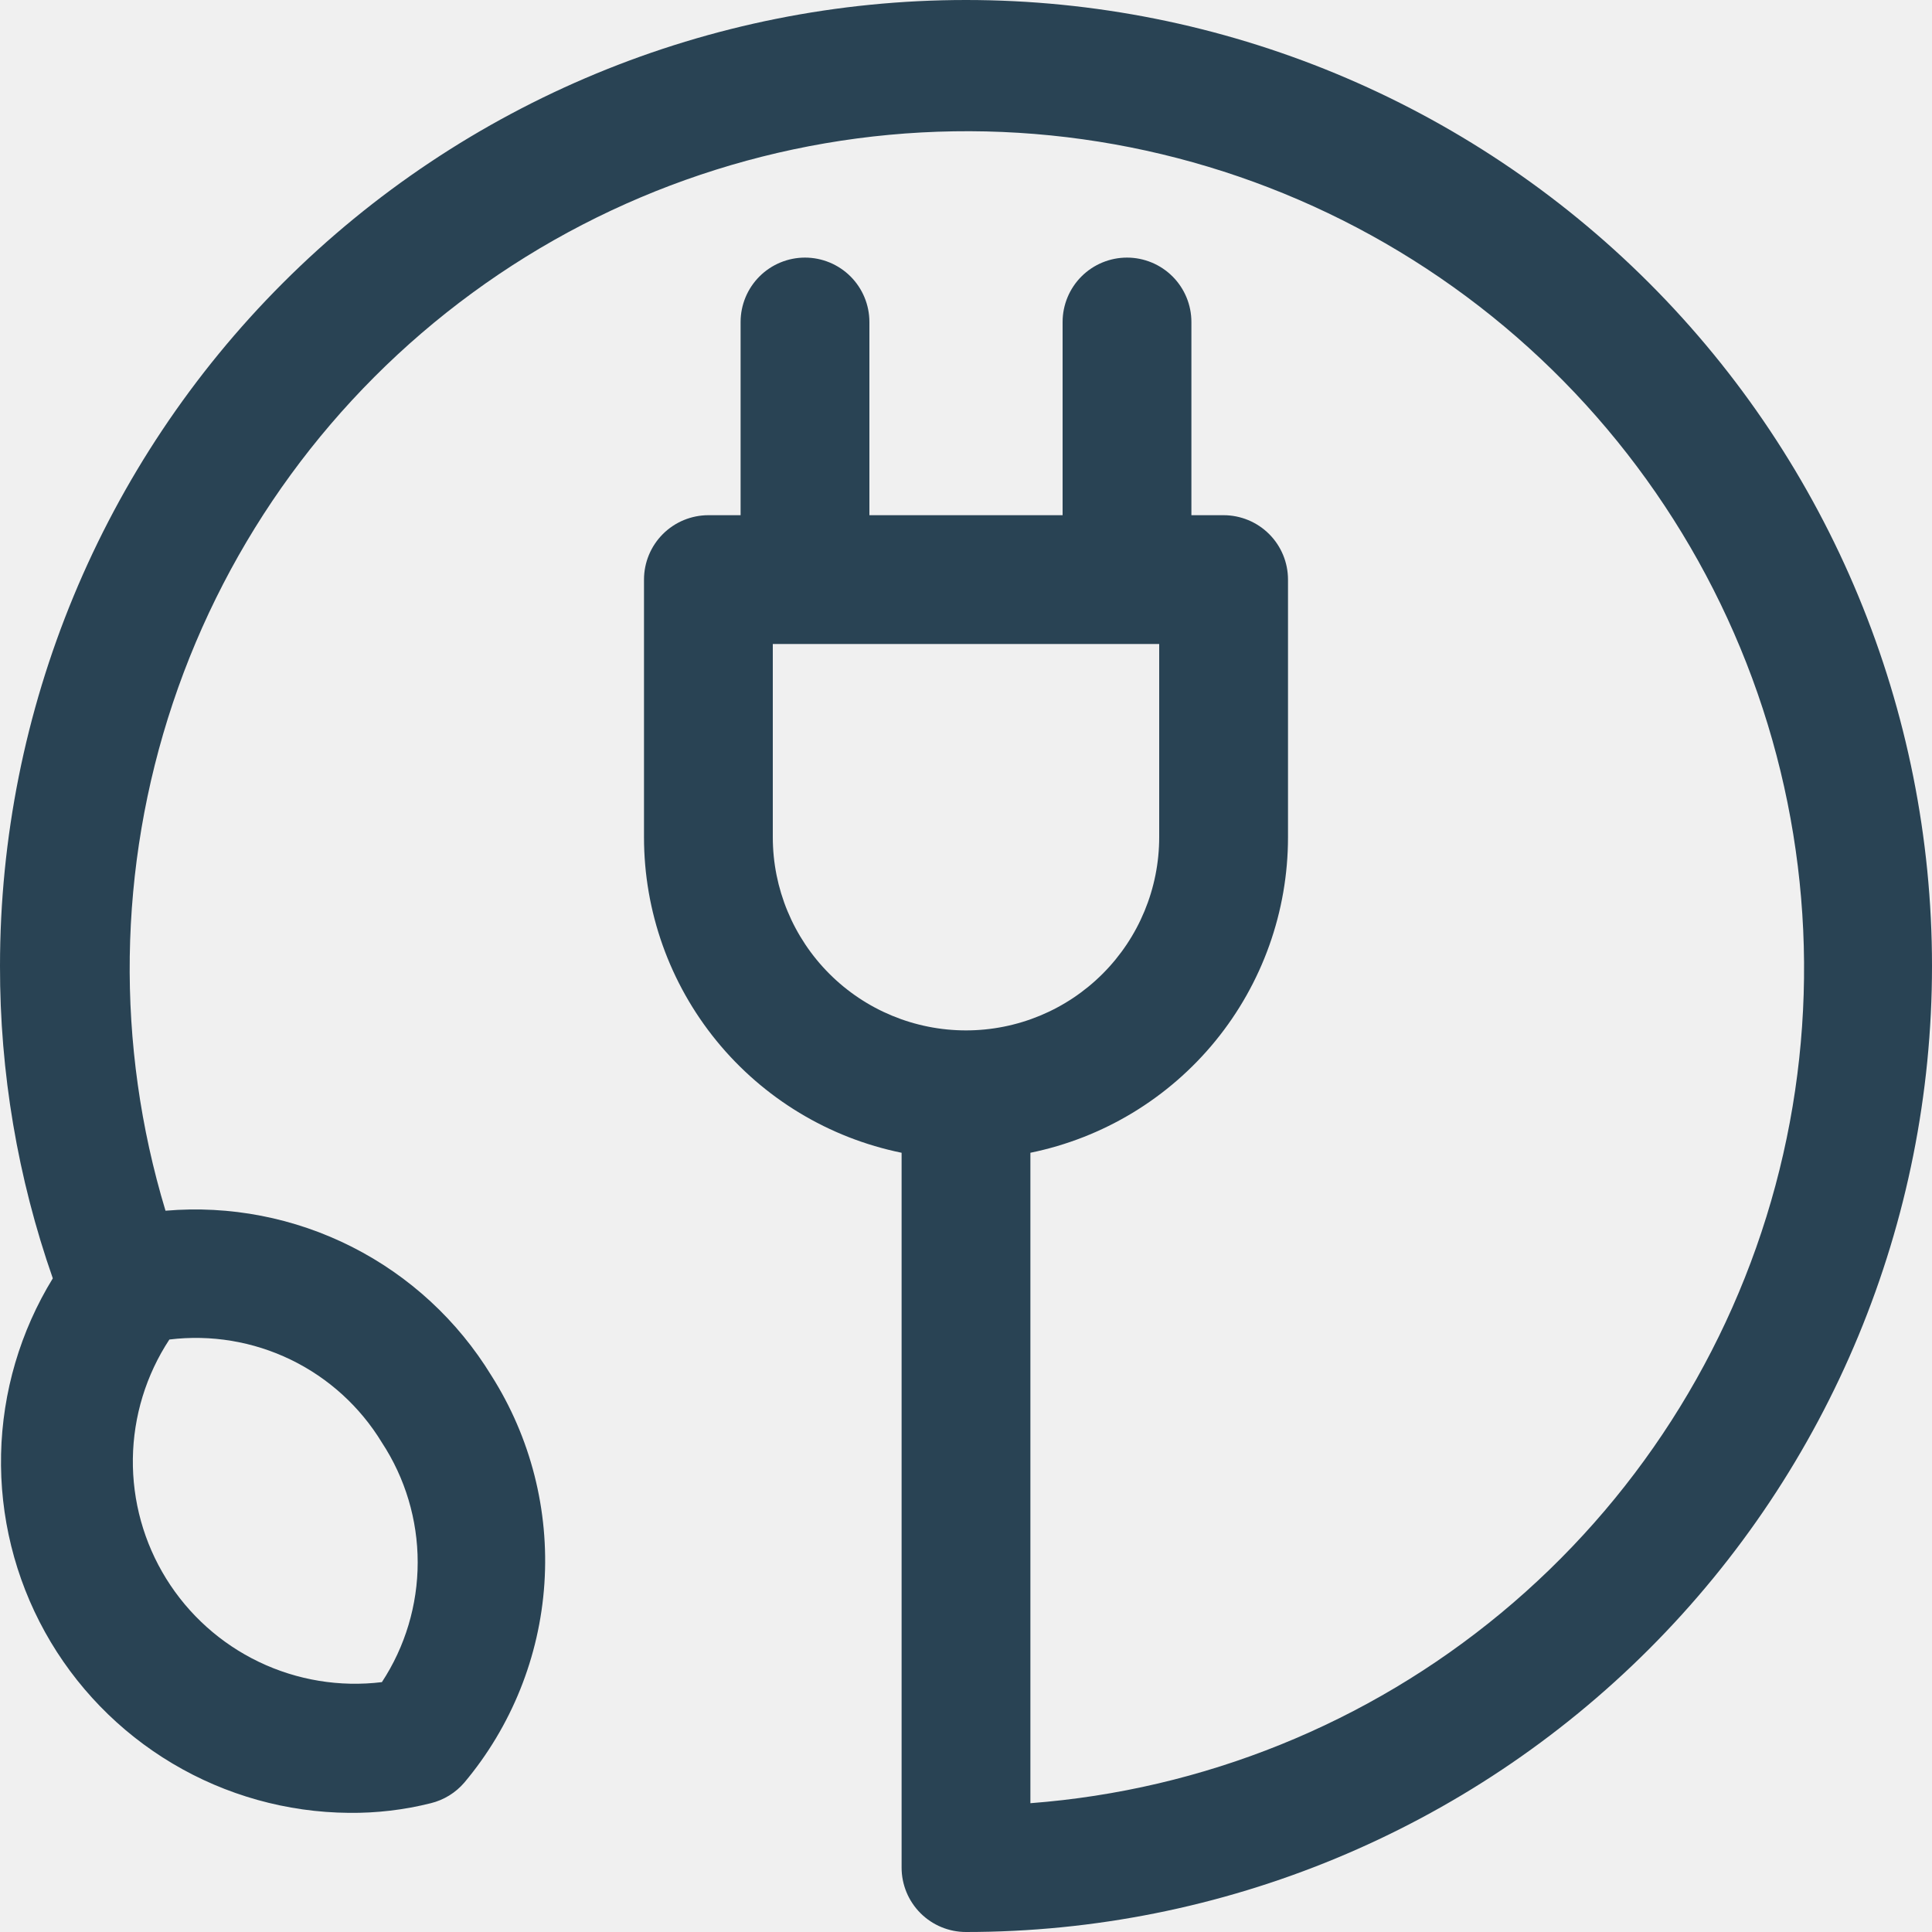
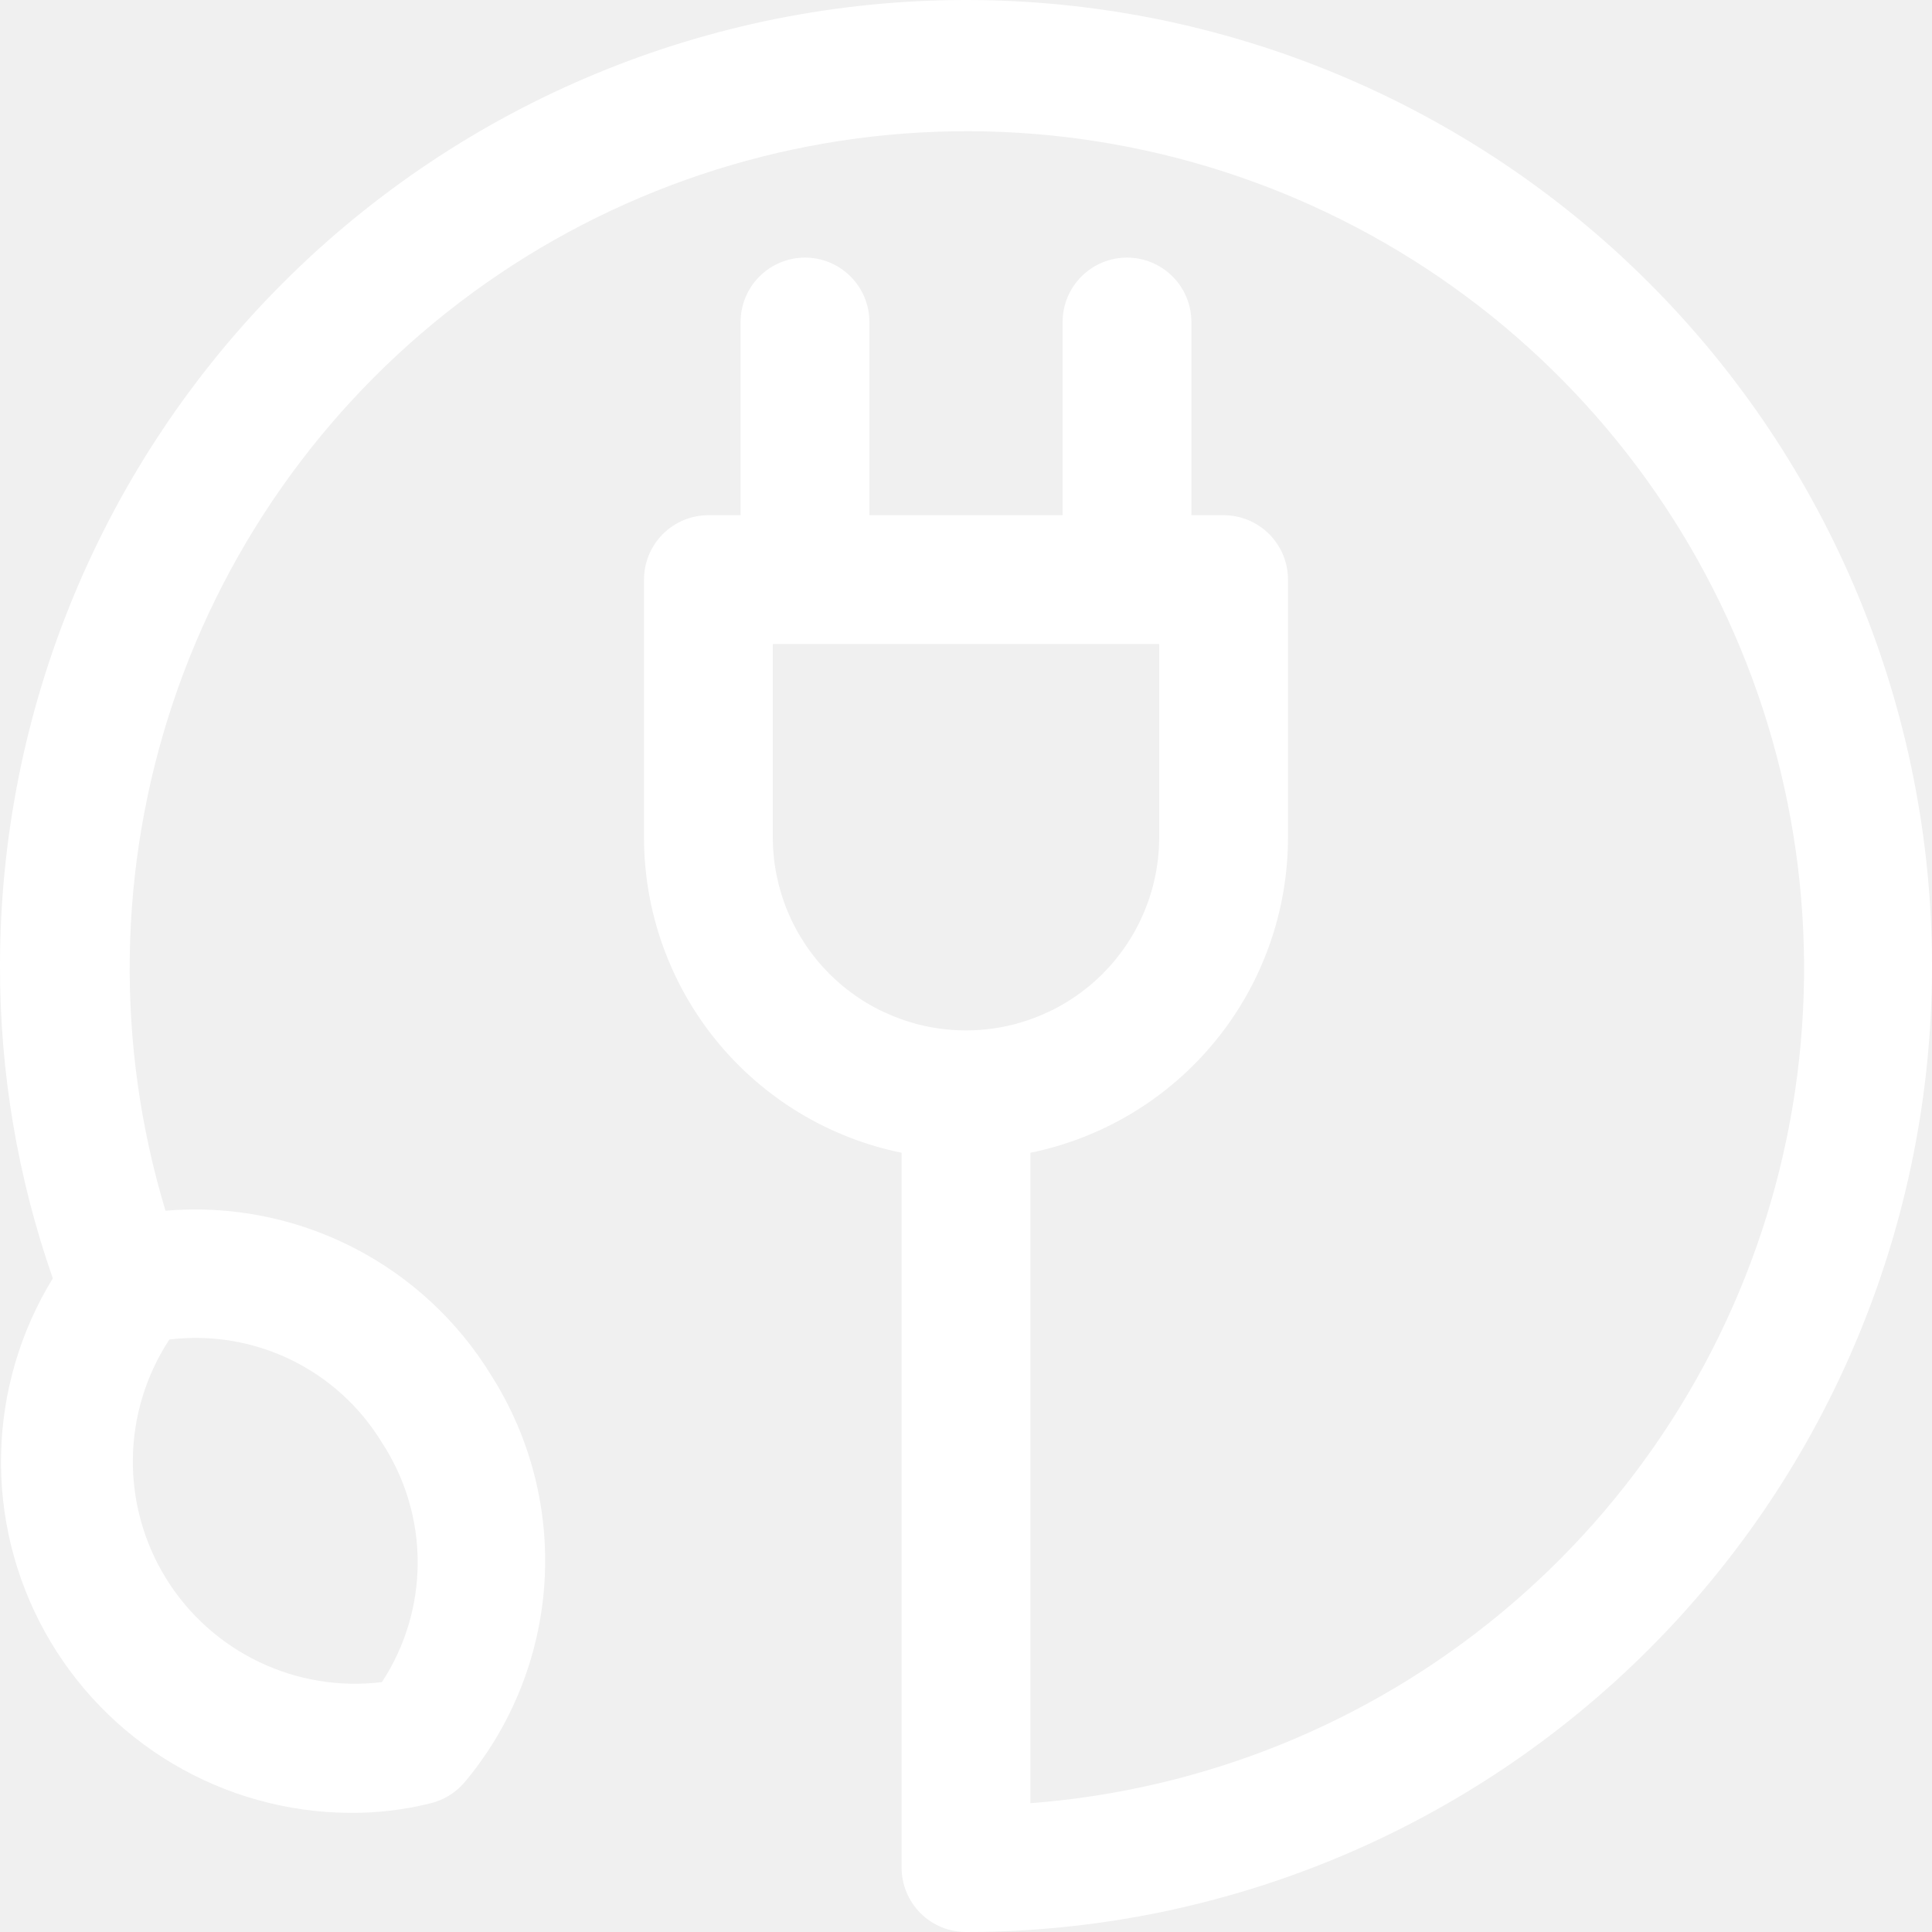
<svg xmlns="http://www.w3.org/2000/svg" width="512" height="512" viewBox="0 0 480 480" fill="none">
-   <path d="M240 0C176.348 0 115.303 25.286 70.295 70.294C25.286 115.303 0 176.348 0 240C-0.043 266.422 4.393 292.661 13.12 317.6C5.044 330.763 0.608 345.834 0.267 361.274C-0.075 376.713 3.69 391.966 11.175 405.473C18.662 418.98 29.6 430.257 42.873 438.151C56.147 446.045 71.278 450.272 86.72 450.4C93.569 450.473 100.398 449.666 107.04 448C110.28 447.202 113.189 445.412 115.36 442.88C127.078 428.925 134.046 411.601 135.254 393.419C136.463 375.237 131.848 357.143 122.08 341.76C113.724 328.084 101.723 317.008 87.422 309.772C73.122 302.537 57.088 299.43 41.12 300.8C28.655 259.575 29.294 215.497 42.95 174.65C56.605 133.804 82.604 98.204 117.356 72.764C152.108 47.324 193.9 33.299 236.963 32.625C280.027 31.951 322.237 44.661 357.768 69.001C393.3 93.342 420.399 128.111 435.326 168.51C450.253 208.909 452.271 252.946 441.102 294.541C429.933 336.136 406.127 373.238 372.972 400.726C339.816 428.214 298.945 444.732 256 448V286.4C274.07 282.712 290.311 272.893 301.973 258.606C313.636 244.32 320.004 226.442 320 208V144C320 139.757 318.315 135.687 315.314 132.686C312.313 129.686 308.244 128 304 128H296V80C296 75.757 294.315 71.687 291.314 68.686C288.313 65.686 284.244 64 280 64C275.757 64 271.687 65.686 268.687 68.686C265.686 71.687 264 75.757 264 80V128H216V80C216 75.757 214.315 71.687 211.314 68.686C208.313 65.686 204.244 64 200 64C195.757 64 191.687 65.686 188.687 68.686C185.686 71.687 184 75.757 184 80V128H176C171.757 128 167.687 129.686 164.687 132.686C161.686 135.687 160 139.757 160 144V208C159.997 226.442 166.365 244.32 178.027 258.606C189.69 272.893 205.93 282.712 224 286.4V464C224 468.243 225.686 472.313 228.687 475.314C231.687 478.314 235.757 480 240 480C303.652 480 364.697 454.714 409.706 409.706C454.715 364.697 480 303.652 480 240C480 176.348 454.715 115.303 409.706 70.294C364.697 25.286 303.652 9.48488e-07 240 0V0ZM94.88 358.4C100.682 367.241 103.774 377.585 103.774 388.16C103.774 398.735 100.682 409.079 94.88 417.92C84.428 419.194 73.829 417.451 64.335 412.898C54.84 408.344 46.846 401.17 41.296 392.222C35.745 383.274 32.87 372.925 33.009 362.397C33.148 351.868 36.296 341.598 42.08 332.8C52.411 331.534 62.889 333.275 72.254 337.816C81.62 342.357 89.476 349.504 94.88 358.4ZM192 208V160H288V208C288 220.73 282.943 232.939 273.941 241.941C264.94 250.943 252.731 256 240 256C227.27 256 215.061 250.943 206.059 241.941C197.057 232.939 192 220.73 192 208V208Z" fill="#294354" />
+   <path d="M240 0C176.348 0 115.303 25.286 70.295 70.294C25.286 115.303 0 176.348 0 240C-0.043 266.422 4.393 292.661 13.12 317.6C5.044 330.763 0.608 345.834 0.267 361.274C-0.075 376.713 3.69 391.966 11.175 405.473C18.662 418.98 29.6 430.257 42.873 438.151C56.147 446.045 71.278 450.272 86.72 450.4C93.569 450.473 100.398 449.666 107.04 448C110.28 447.202 113.189 445.412 115.36 442.88C127.078 428.925 134.046 411.601 135.254 393.419C136.463 375.237 131.848 357.143 122.08 341.76C113.724 328.084 101.723 317.008 87.422 309.772C73.122 302.537 57.088 299.43 41.12 300.8C28.655 259.575 29.294 215.497 42.95 174.65C56.605 133.804 82.604 98.204 117.356 72.764C152.108 47.324 193.9 33.299 236.963 32.625C280.027 31.951 322.237 44.661 357.768 69.001C393.3 93.342 420.399 128.111 435.326 168.51C450.253 208.909 452.271 252.946 441.102 294.541C429.933 336.136 406.127 373.238 372.972 400.726C339.816 428.214 298.945 444.732 256 448V286.4C274.07 282.712 290.311 272.893 301.973 258.606C313.636 244.32 320.004 226.442 320 208V144C320 139.757 318.315 135.687 315.314 132.686C312.313 129.686 308.244 128 304 128H296V80C296 75.757 294.315 71.687 291.314 68.686C288.313 65.686 284.244 64 280 64C275.757 64 271.687 65.686 268.687 68.686C265.686 71.687 264 75.757 264 80V128H216V80C216 75.757 214.315 71.687 211.314 68.686C208.313 65.686 204.244 64 200 64C195.757 64 191.687 65.686 188.687 68.686C185.686 71.687 184 75.757 184 80V128H176C171.757 128 167.687 129.686 164.687 132.686C161.686 135.687 160 139.757 160 144V208C159.997 226.442 166.365 244.32 178.027 258.606C189.69 272.893 205.93 282.712 224 286.4V464C224 468.243 225.686 472.313 228.687 475.314C231.687 478.314 235.757 480 240 480C303.652 480 364.697 454.714 409.706 409.706C454.715 364.697 480 303.652 480 240C480 176.348 454.715 115.303 409.706 70.294C364.697 25.286 303.652 9.48488e-07 240 0V0ZM94.88 358.4C100.682 367.241 103.774 377.585 103.774 388.16C103.774 398.735 100.682 409.079 94.88 417.92C84.428 419.194 73.829 417.451 64.335 412.898C54.84 408.344 46.846 401.17 41.296 392.222C35.745 383.274 32.87 372.925 33.009 362.397C33.148 351.868 36.296 341.598 42.08 332.8C52.411 331.534 62.889 333.275 72.254 337.816C81.62 342.357 89.476 349.504 94.88 358.4ZM192 208V160H288V208C288 220.73 282.943 232.939 273.941 241.941C264.94 250.943 252.731 256 240 256C227.27 256 215.061 250.943 206.059 241.941C197.057 232.939 192 220.73 192 208V208Z" fill="#FFF" />
</svg>
